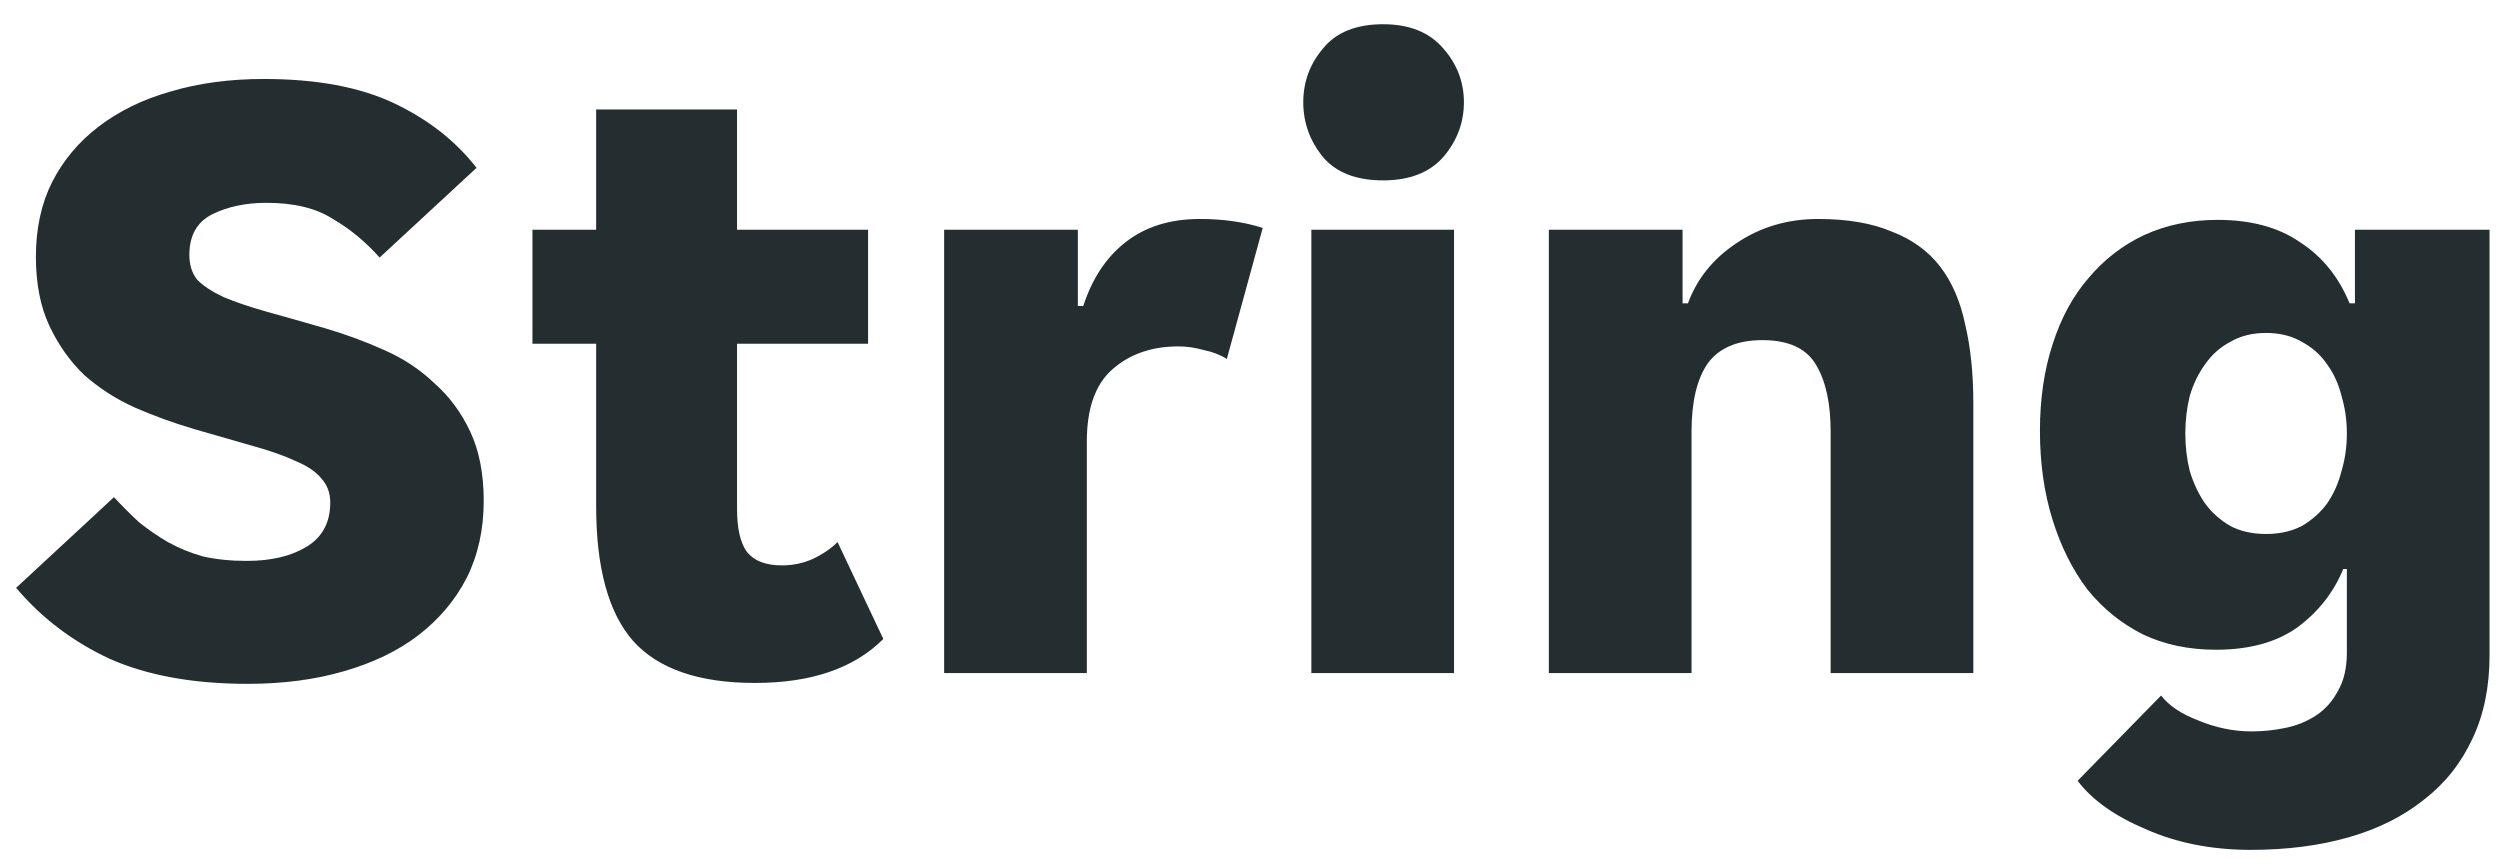
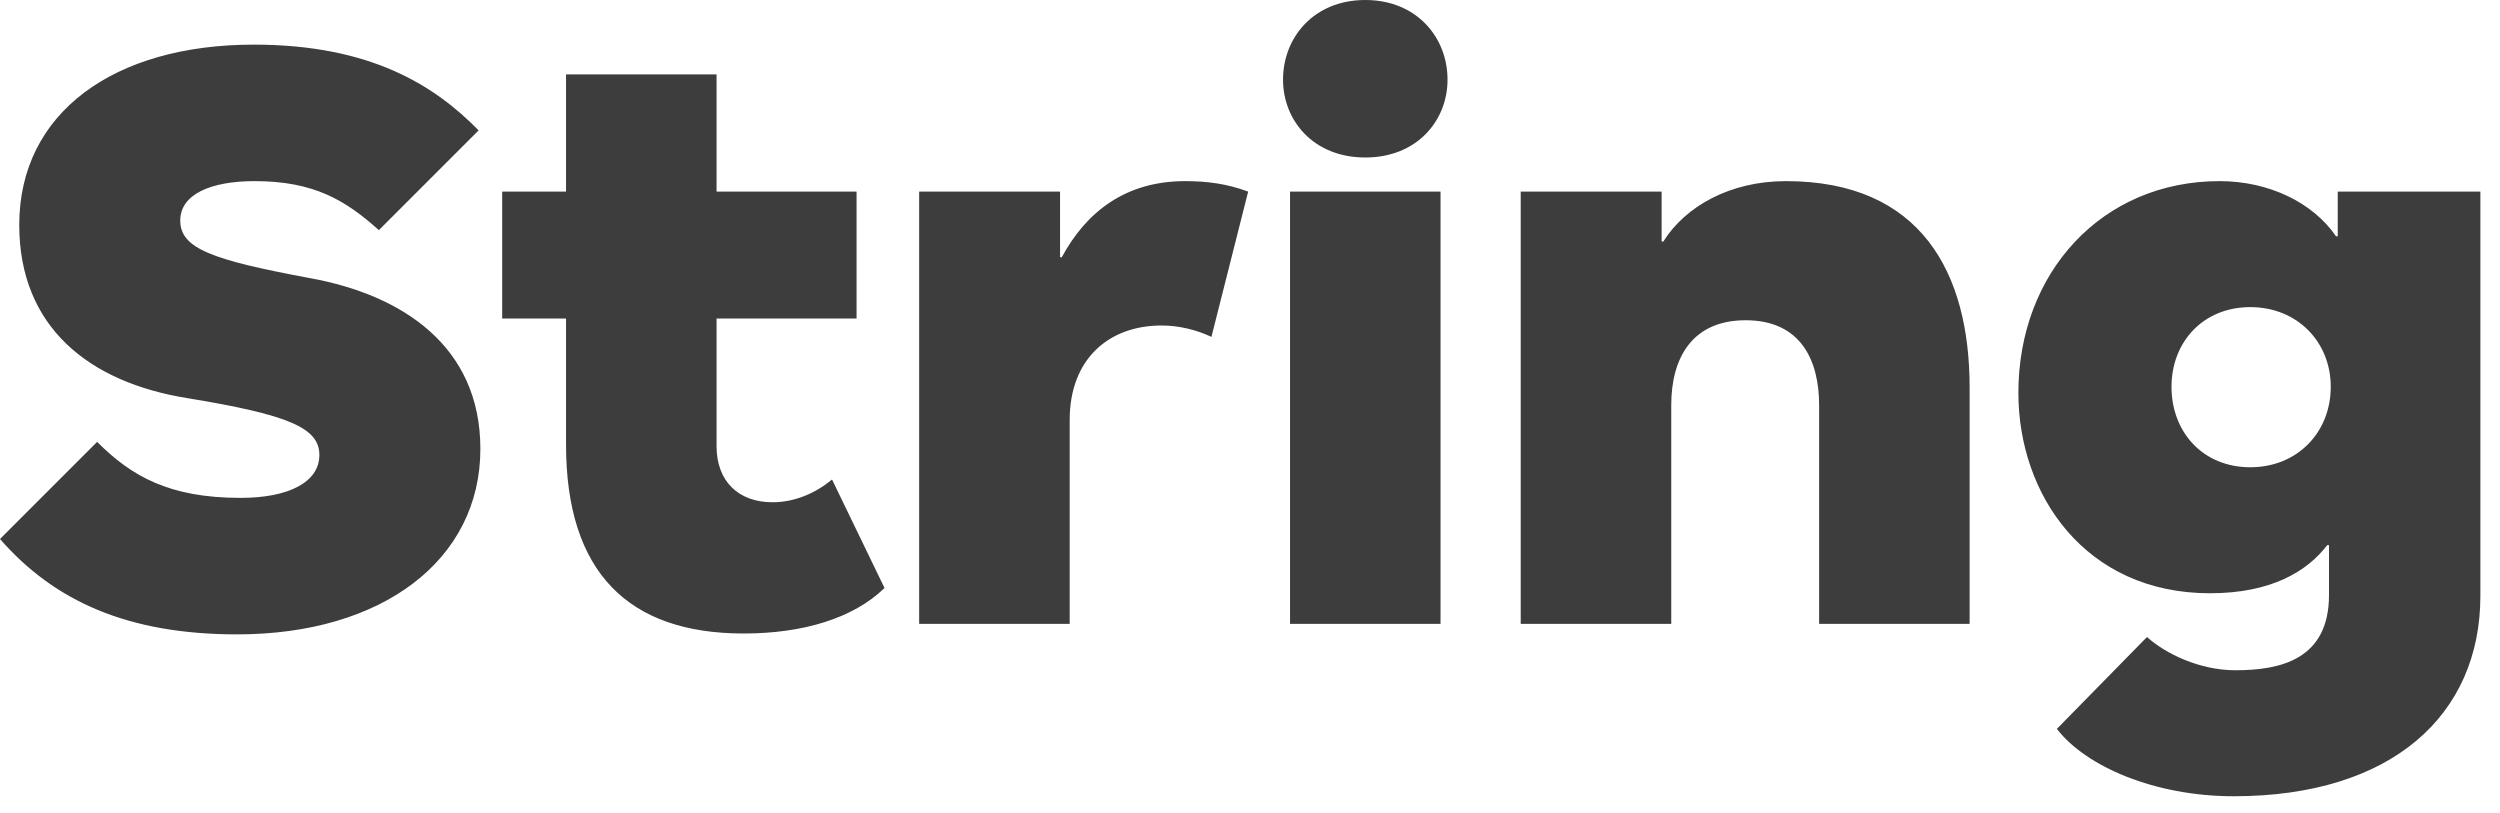
- <svg xmlns="http://www.w3.org/2000/svg" width="78" height="27" viewBox="0 0 78 27" fill="none">
-   <path d="M7.728 21.336C6.029 21.336 4.592 21.075 3.416 20.552C2.259 20.011 1.288 19.273 0.504 18.34L3.556 15.512C3.817 15.792 4.079 16.053 4.34 16.296C4.62 16.52 4.919 16.725 5.236 16.912C5.572 17.099 5.936 17.248 6.328 17.36C6.739 17.453 7.196 17.5 7.7 17.5C8.465 17.5 9.091 17.351 9.576 17.052C10.061 16.753 10.304 16.296 10.304 15.68C10.304 15.381 10.211 15.129 10.024 14.924C9.856 14.719 9.595 14.541 9.24 14.392C8.885 14.224 8.437 14.065 7.896 13.916C7.373 13.767 6.757 13.589 6.048 13.384C5.413 13.197 4.797 12.973 4.2 12.712C3.621 12.451 3.099 12.115 2.632 11.704C2.184 11.275 1.82 10.761 1.54 10.164C1.26 9.567 1.12 8.848 1.12 8.008C1.12 7.131 1.288 6.356 1.624 5.684C1.979 4.993 2.464 4.415 3.08 3.948C3.715 3.463 4.461 3.099 5.32 2.856C6.197 2.595 7.168 2.464 8.232 2.464C9.875 2.464 11.228 2.716 12.292 3.22C13.356 3.724 14.215 4.396 14.868 5.236L11.844 8.036C11.415 7.551 10.929 7.149 10.388 6.832C9.865 6.496 9.175 6.328 8.316 6.328C7.663 6.328 7.093 6.449 6.608 6.692C6.141 6.935 5.908 7.355 5.908 7.952C5.908 8.269 5.992 8.531 6.16 8.736C6.347 8.923 6.617 9.1 6.972 9.268C7.327 9.417 7.765 9.567 8.288 9.716C8.829 9.865 9.455 10.043 10.164 10.248C10.799 10.435 11.405 10.659 11.984 10.92C12.581 11.181 13.104 11.527 13.552 11.956C14.019 12.367 14.392 12.871 14.672 13.468C14.952 14.065 15.092 14.784 15.092 15.624C15.092 16.52 14.915 17.323 14.56 18.032C14.205 18.723 13.701 19.32 13.048 19.824C12.413 20.309 11.639 20.683 10.724 20.944C9.828 21.205 8.829 21.336 7.728 21.336ZM23.556 21.308C21.801 21.308 20.532 20.869 19.748 19.992C18.983 19.115 18.6 17.715 18.6 15.792V10.724H16.612V7.168H18.6V3.416H22.996V7.168H27.084V10.724H22.996V15.876C22.996 16.492 23.099 16.94 23.304 17.22C23.528 17.5 23.892 17.64 24.396 17.64C24.732 17.64 25.049 17.575 25.348 17.444C25.665 17.295 25.927 17.117 26.132 16.912L27.56 19.936C26.645 20.851 25.311 21.308 23.556 21.308ZM29.457 7.168H33.629V9.548H33.797C34.077 8.689 34.515 8.027 35.113 7.56C35.729 7.075 36.503 6.832 37.437 6.832C38.165 6.832 38.818 6.925 39.397 7.112L38.277 11.2C38.071 11.069 37.829 10.976 37.549 10.92C37.287 10.845 37.026 10.808 36.765 10.808C35.925 10.808 35.234 11.051 34.693 11.536C34.17 12.003 33.909 12.749 33.909 13.776V21H29.457V7.168ZM45.674 3.192C45.674 3.827 45.459 4.396 45.03 4.9C44.6 5.385 43.975 5.628 43.154 5.628C42.314 5.628 41.688 5.385 41.278 4.9C40.867 4.396 40.662 3.827 40.662 3.192C40.662 2.557 40.867 1.997 41.278 1.512C41.688 1.008 42.314 0.756 43.154 0.756C43.975 0.756 44.6 1.008 45.03 1.512C45.459 1.997 45.674 2.557 45.674 3.192ZM40.914 7.168H45.366V21H40.914V7.168ZM48.324 7.168H52.496V9.464H52.664C52.944 8.699 53.448 8.073 54.176 7.588C54.922 7.084 55.772 6.832 56.724 6.832C57.639 6.832 58.404 6.963 59.02 7.224C59.654 7.467 60.158 7.831 60.532 8.316C60.905 8.801 61.166 9.408 61.316 10.136C61.484 10.845 61.568 11.657 61.568 12.572V21H57.116V13.468C57.116 12.591 56.967 11.9 56.668 11.396C56.369 10.873 55.809 10.612 54.988 10.612C54.204 10.612 53.635 10.855 53.28 11.34C52.944 11.825 52.776 12.535 52.776 13.468V21H48.324V7.168ZM70.226 26.516C69.013 26.516 67.921 26.301 66.95 25.872C65.979 25.461 65.27 24.957 64.822 24.36L67.426 21.7C67.669 22.017 68.061 22.279 68.602 22.484C69.143 22.708 69.694 22.82 70.254 22.82C70.609 22.82 70.963 22.783 71.318 22.708C71.673 22.633 71.99 22.503 72.27 22.316C72.55 22.129 72.774 21.877 72.942 21.56C73.129 21.243 73.222 20.841 73.222 20.356V17.752H73.11C72.811 18.48 72.335 19.087 71.682 19.572C71.029 20.039 70.179 20.272 69.134 20.272C68.294 20.272 67.538 20.113 66.866 19.796C66.194 19.46 65.615 18.993 65.13 18.396C64.663 17.78 64.299 17.052 64.038 16.212C63.777 15.372 63.646 14.448 63.646 13.44C63.646 12.451 63.777 11.555 64.038 10.752C64.299 9.931 64.673 9.24 65.158 8.68C65.643 8.101 66.222 7.653 66.894 7.336C67.585 7.019 68.35 6.86 69.19 6.86C70.235 6.86 71.094 7.093 71.766 7.56C72.457 8.008 72.97 8.643 73.306 9.464H73.474V7.168H77.674V20.44C77.674 21.429 77.497 22.297 77.142 23.044C76.787 23.809 76.283 24.444 75.63 24.948C74.977 25.471 74.193 25.863 73.278 26.124C72.363 26.385 71.346 26.516 70.226 26.516ZM70.702 16.66C71.131 16.66 71.505 16.576 71.822 16.408C72.139 16.221 72.401 15.988 72.606 15.708C72.811 15.409 72.961 15.073 73.054 14.7C73.166 14.327 73.222 13.935 73.222 13.524C73.222 13.113 73.166 12.721 73.054 12.348C72.961 11.975 72.811 11.648 72.606 11.368C72.401 11.069 72.139 10.836 71.822 10.668C71.505 10.481 71.131 10.388 70.702 10.388C70.273 10.388 69.899 10.481 69.582 10.668C69.265 10.836 69.003 11.069 68.798 11.368C68.593 11.648 68.434 11.975 68.322 12.348C68.229 12.721 68.182 13.113 68.182 13.524C68.182 13.935 68.229 14.327 68.322 14.7C68.434 15.073 68.593 15.409 68.798 15.708C69.003 15.988 69.265 16.221 69.582 16.408C69.899 16.576 70.273 16.66 70.702 16.66Z" fill="#242E30" />
+ <svg xmlns="http://www.w3.org/2000/svg" width="80" height="26" viewBox="0 0 80 26" fill="none">
+   <path d="M7.588 20.3C4.088 20.3 1.736 19.236 -7.41929e-05 17.248L3.108 14.14C4.2 15.232 5.404 15.932 7.7 15.932C9.24 15.932 10.22 15.428 10.22 14.56C10.22 13.692 9.24 13.272 5.992 12.74C2.856 12.236 0.616 10.472 0.616 7.196C0.616 3.612 3.64 1.428 8.12 1.428C11.872 1.428 13.916 2.744 15.316 4.172L12.124 7.364C11.06 6.412 10.052 5.796 8.148 5.796C6.748 5.796 5.768 6.216 5.768 7.056C5.768 7.952 6.776 8.316 9.94 8.904C12.852 9.436 15.372 11.06 15.372 14.364C15.372 17.92 12.236 20.3 7.588 20.3ZM23.797 20.272C20.102 20.272 18.113 18.312 18.113 14.224V10.192H16.07V6.132H18.113V2.38H22.93V6.132H27.41V10.192H22.93V14.28C22.93 15.4 23.63 16.072 24.721 16.072C25.45 16.072 26.122 15.764 26.625 15.344L28.305 18.816C27.297 19.796 25.674 20.272 23.797 20.272ZM29.413 19.964V6.132H33.922V8.232H33.977C34.761 6.776 36.022 5.796 37.925 5.796C38.626 5.796 39.27 5.88 39.941 6.132L38.766 10.78C38.289 10.556 37.73 10.416 37.169 10.416C35.489 10.416 34.23 11.48 34.23 13.44V19.964H29.413ZM46.321 2.548C46.321 3.864 45.341 5.04 43.689 5.04C42.037 5.04 41.057 3.864 41.057 2.548C41.057 1.204 42.037 -0 43.689 -0C45.341 -0 46.321 1.204 46.321 2.548ZM41.281 19.964V6.132H46.097V19.964H41.281ZM48.663 19.964V6.132H53.172V7.728H53.227C53.928 6.608 55.355 5.796 57.148 5.796C61.459 5.796 63.028 8.708 63.028 12.404V19.964H58.212V12.964C58.212 11.564 57.651 10.248 55.859 10.248C54.151 10.248 53.48 11.452 53.48 12.964V19.964H48.663ZM71.476 25.48C68.956 25.48 66.744 24.528 65.82 23.324L68.704 20.384C69.292 20.916 70.384 21.448 71.532 21.448C72.96 21.448 74.528 21.112 74.528 19.04V17.444H74.472C73.828 18.284 72.68 18.984 70.72 18.984C66.716 18.984 64.588 15.82 64.588 12.572C64.588 8.736 67.248 5.796 71.028 5.796C72.624 5.796 74.024 6.496 74.752 7.56H74.808V6.132H79.372V19.068C79.372 22.876 76.544 25.48 71.476 25.48ZM72.008 14.952C73.52 14.952 74.584 13.832 74.584 12.376C74.584 10.948 73.52 9.828 72.008 9.828C70.496 9.828 69.488 10.948 69.488 12.376C69.488 13.832 70.496 14.952 72.008 14.952Z" fill="black" fill-opacity="0.76" />
</svg>
